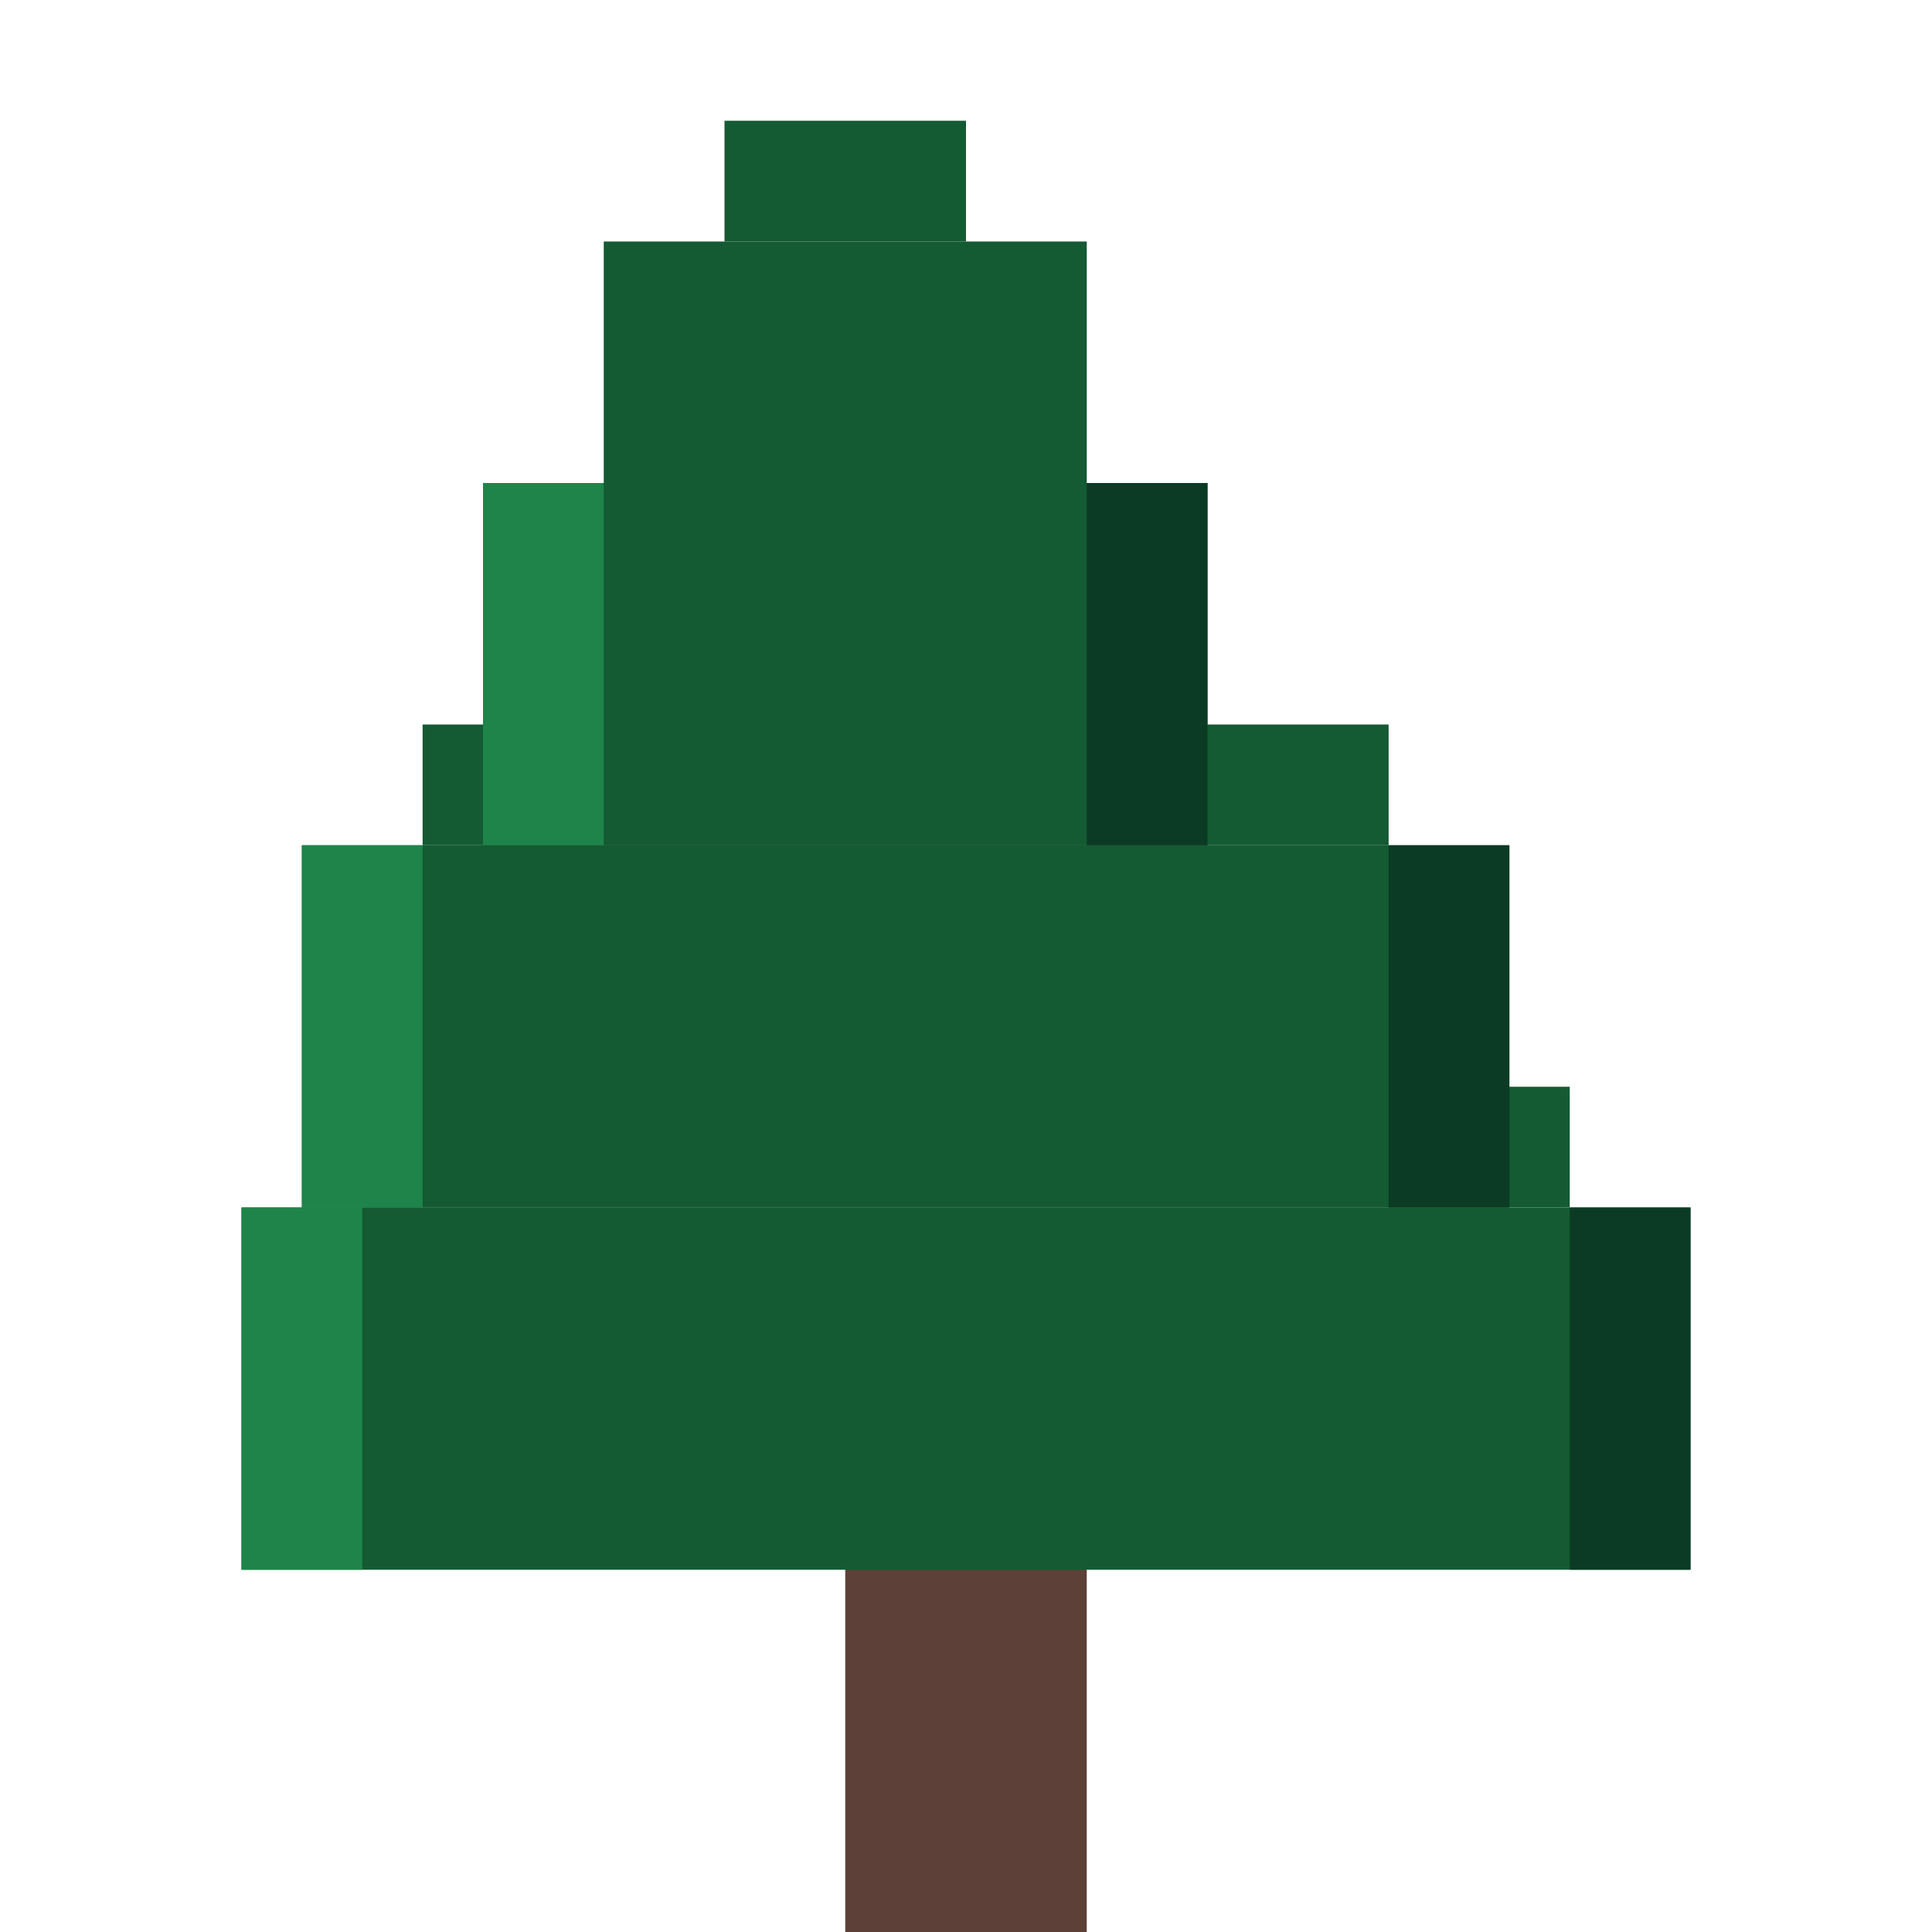
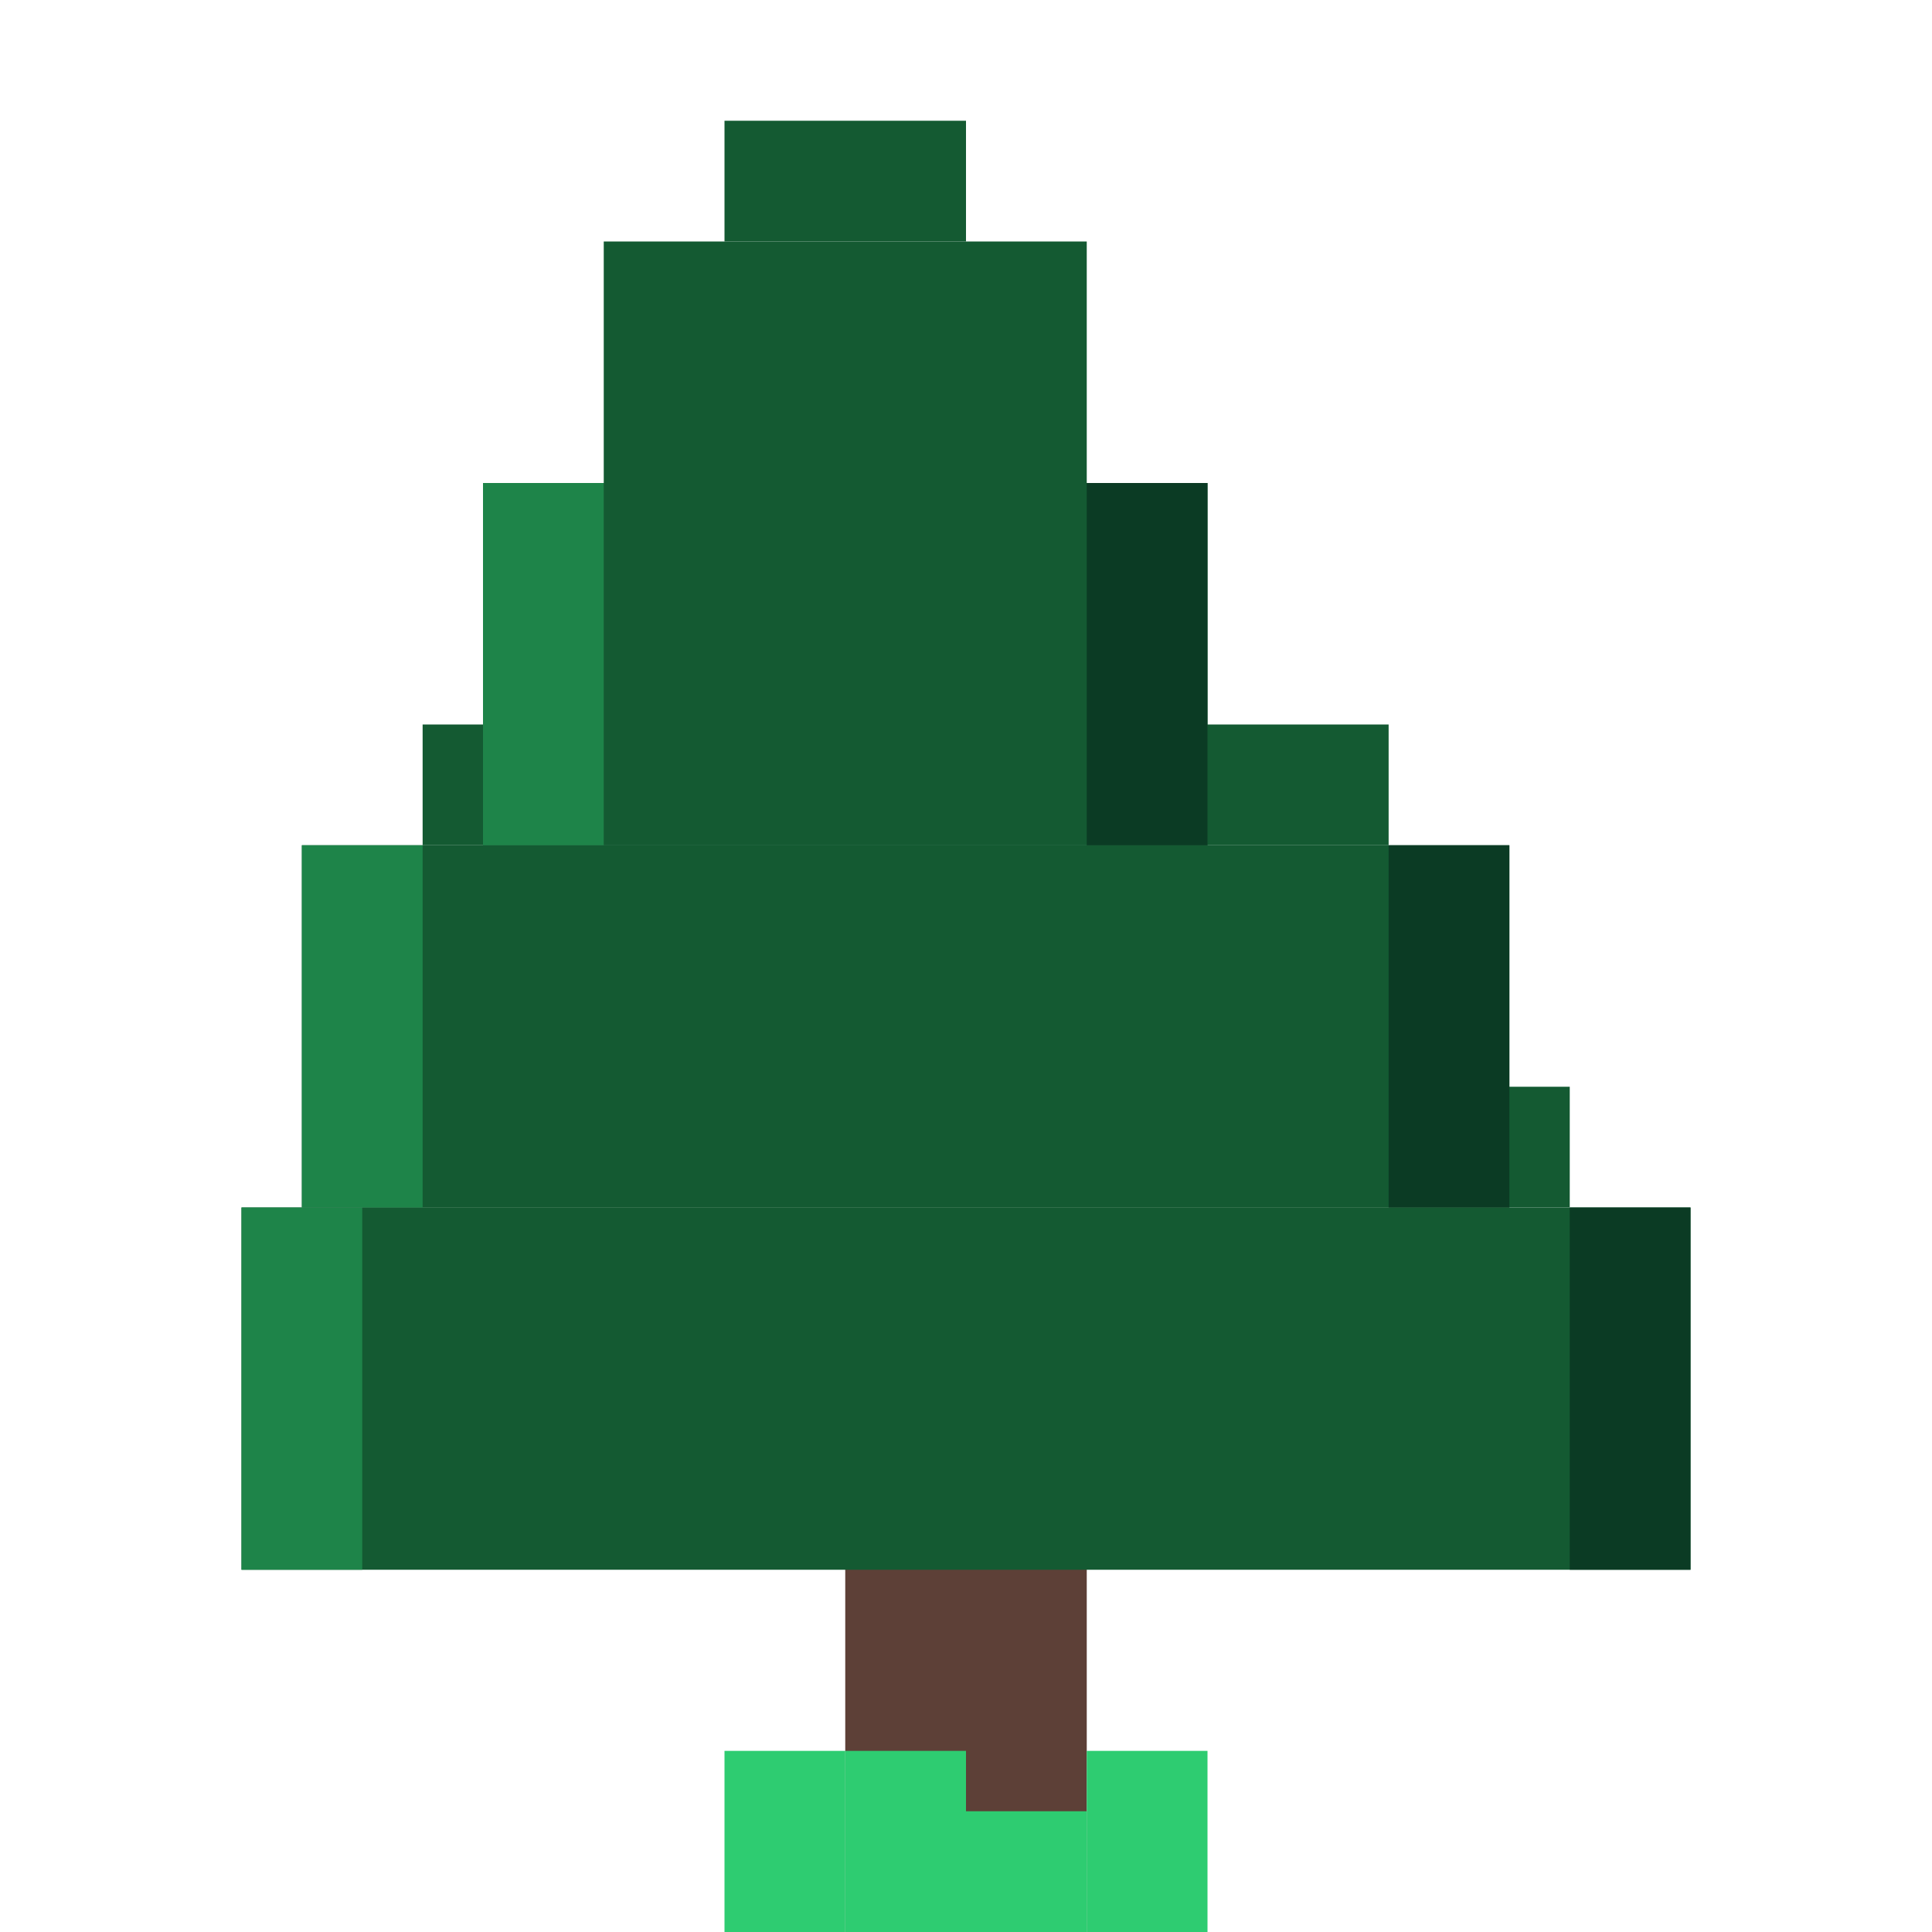
<svg xmlns="http://www.w3.org/2000/svg" width="32" height="32" viewBox="0 0 32 32">
  <rect x="14" y="24" width="4" height="8" fill="#5D4037" />
  <rect x="4" y="20" width="24" height="6" fill="#145A32" />
  <rect x="6" y="18" width="20" height="2" fill="#145A32" />
  <rect x="5" y="14" width="20" height="6" fill="#145A32" />
  <rect x="7" y="12" width="16" height="2" fill="#145A32" />
  <rect x="8" y="8" width="12" height="6" fill="#145A32" />
  <rect x="10" y="4" width="8" height="4" fill="#145A32" />
  <rect x="12" y="2" width="4" height="2" fill="#145A32" />
  <rect x="4" y="20" width="2" height="6" fill="#1E8449" />
  <rect x="5" y="14" width="2" height="6" fill="#1E8449" />
  <rect x="8" y="8" width="2" height="6" fill="#1E8449" />
  <rect x="26" y="20" width="2" height="6" fill="#0B3B24" />
  <rect x="23" y="14" width="2" height="6" fill="#0B3B24" />
  <rect x="18" y="8" width="2" height="6" fill="#0B3B24" />
+   <rect x="12" y="29" width="2" height="3" fill="#2ecc71" />
+   <rect x="14" y="29" width="2" height="3" fill="#2ecc71" />
+   <rect x="16" y="30" width="2" height="2" fill="#2ecc71" />
+   <rect x="18" y="29" width="2" height="3" fill="#2ecc71" />
</svg>
